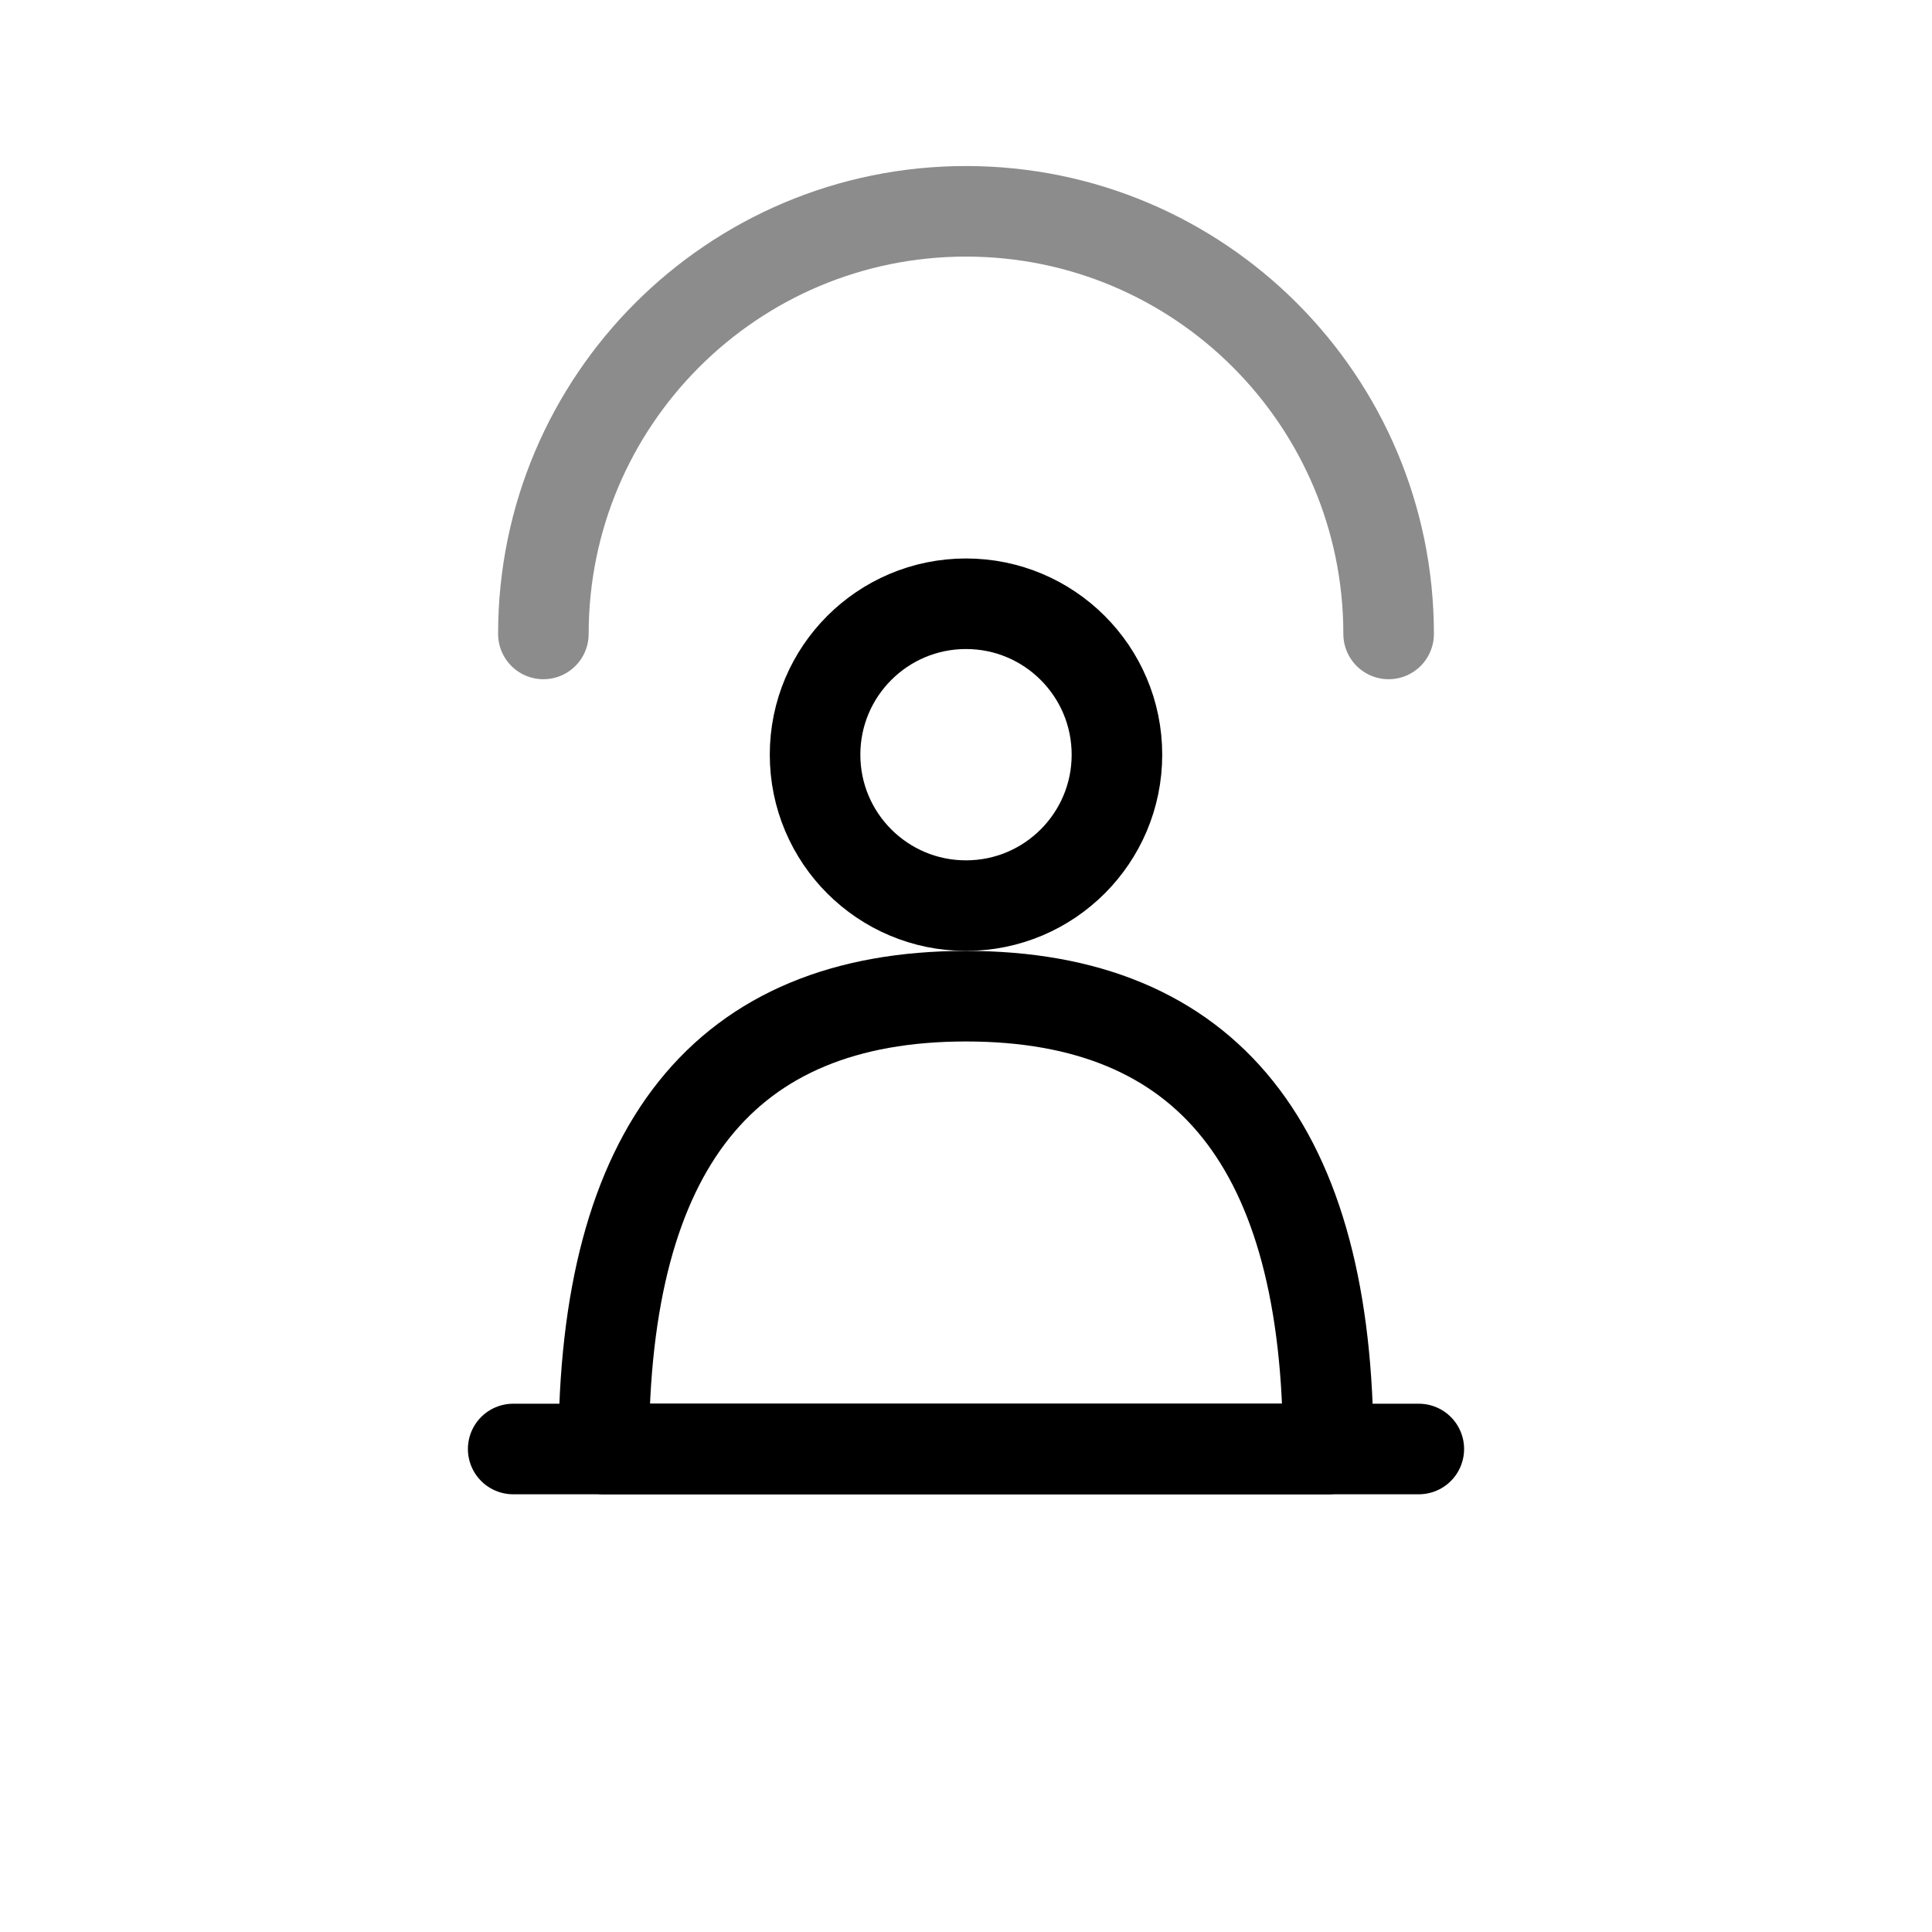
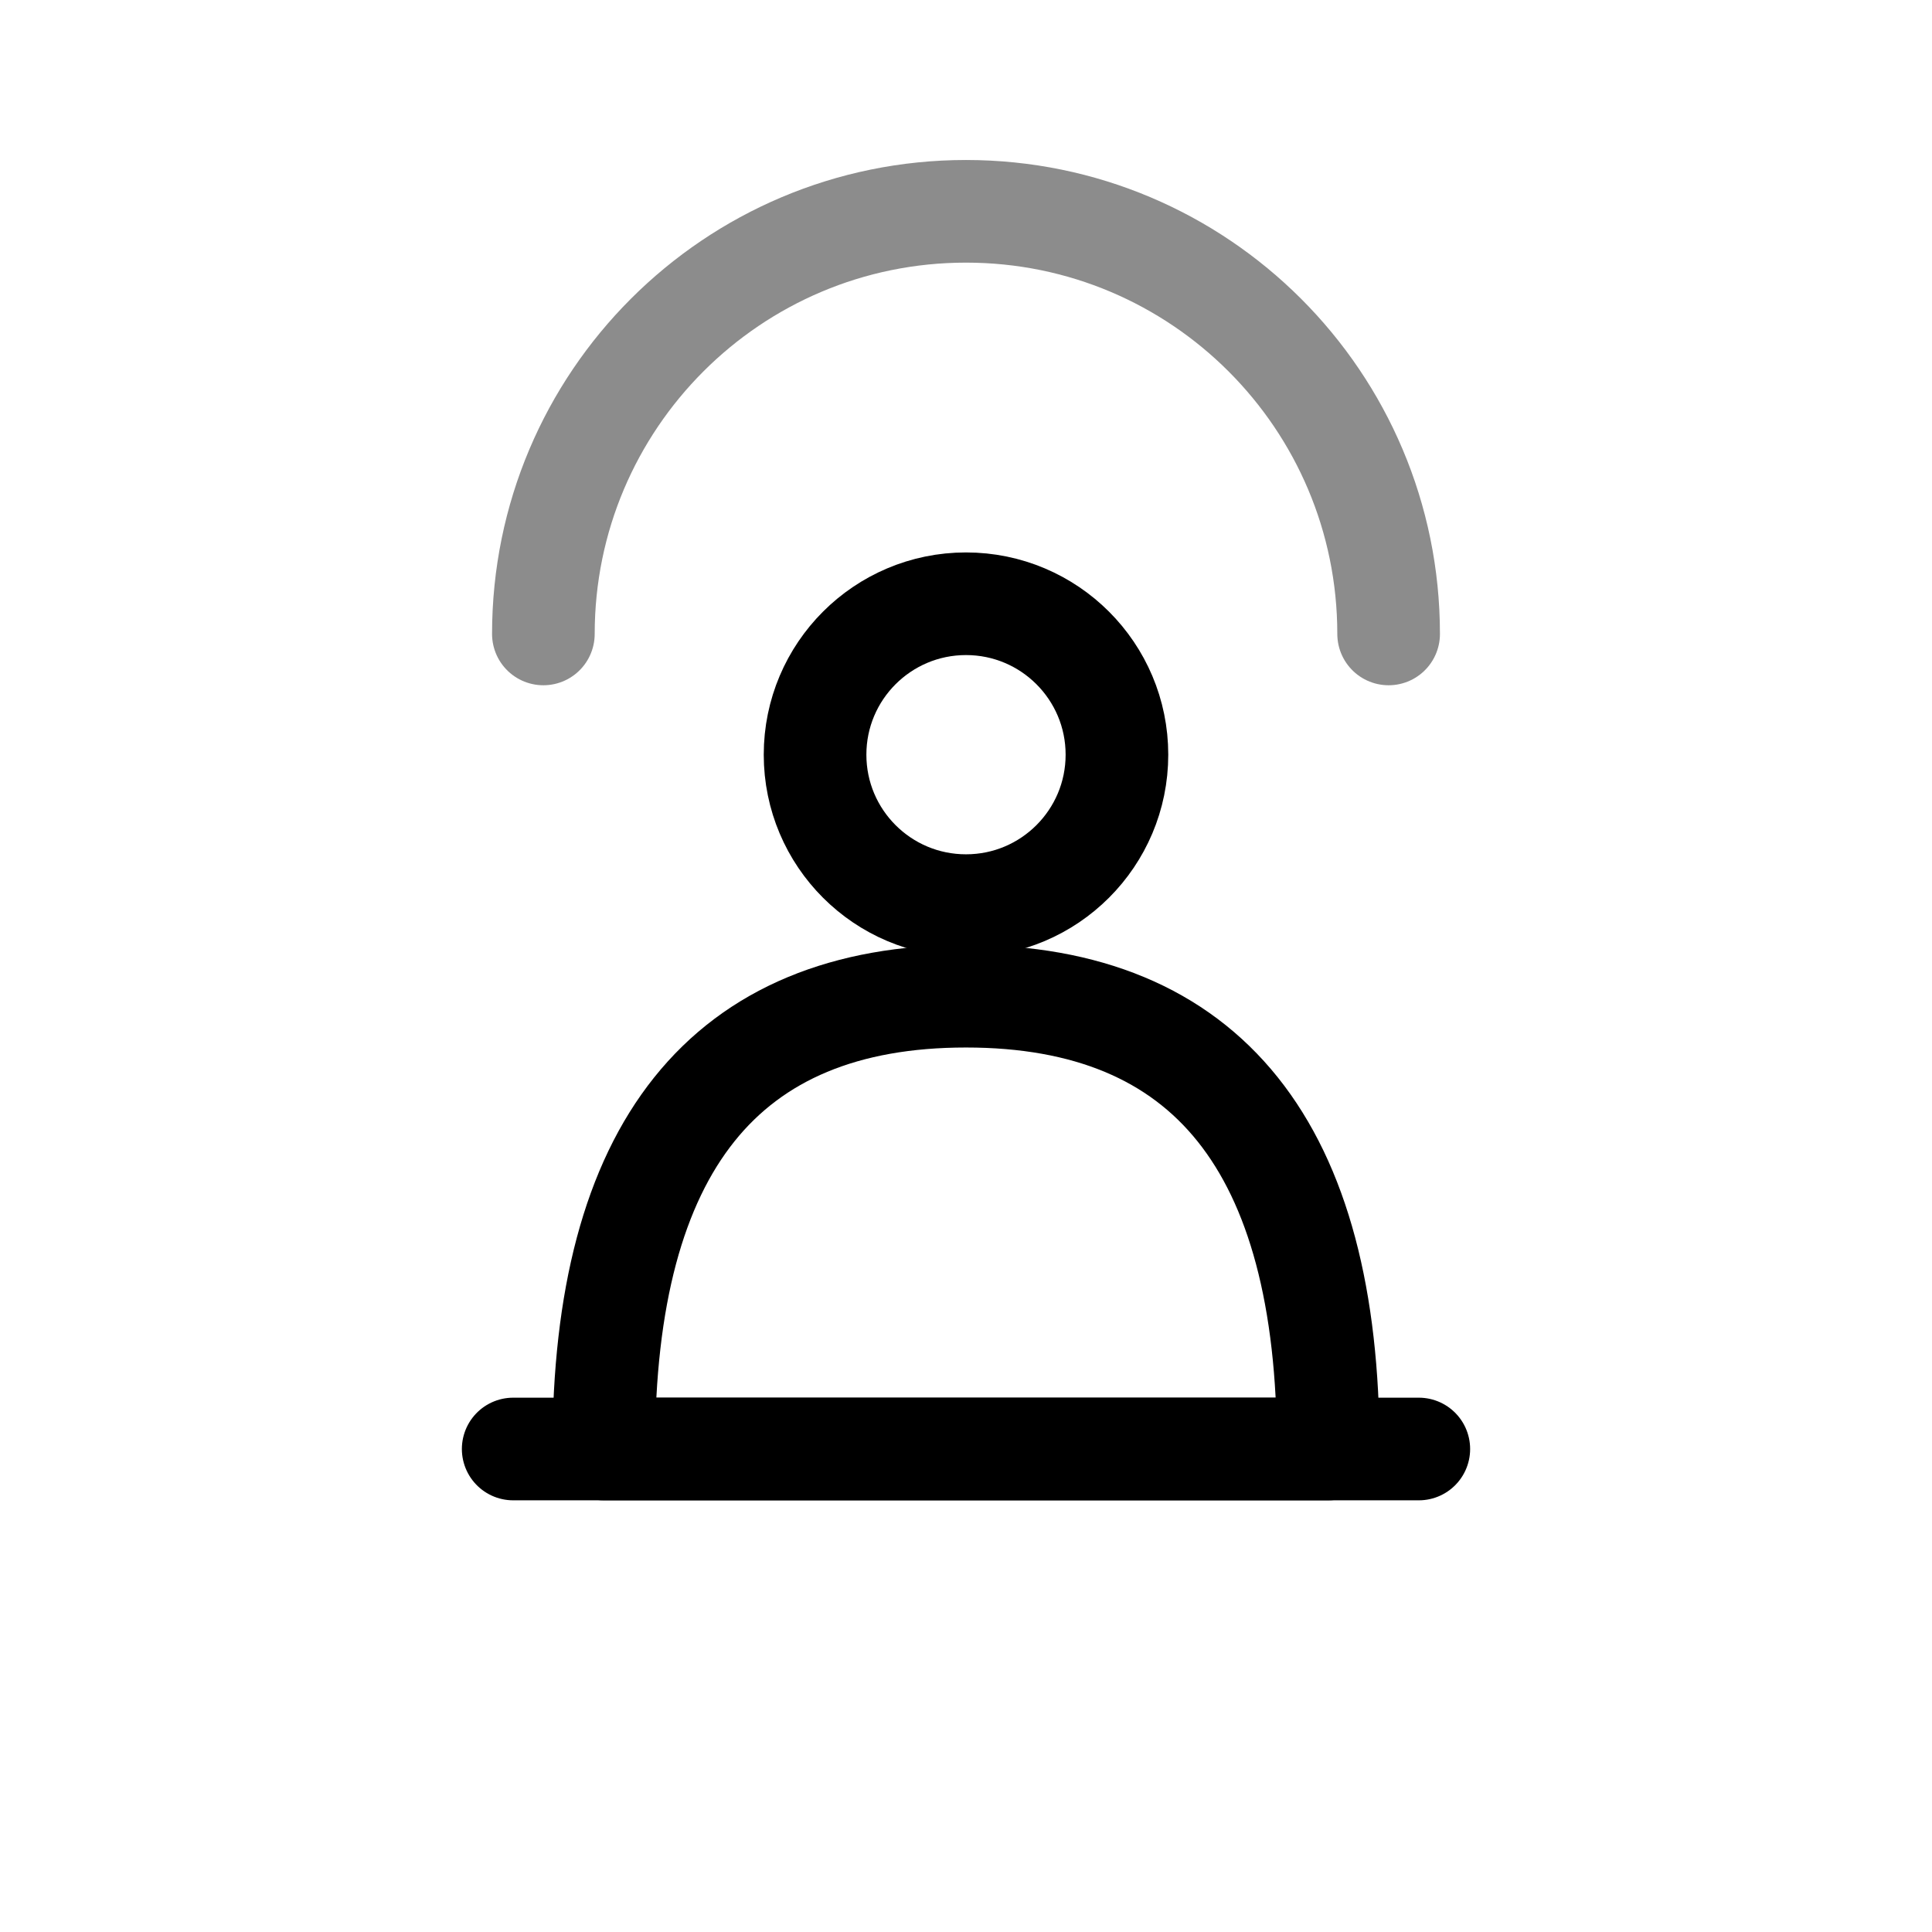
- <svg xmlns="http://www.w3.org/2000/svg" viewBox="0 0 64 64" fill="none" stroke="currentColor" stroke-width="3" stroke-linecap="round" stroke-linejoin="round" role="img" aria-label="冥想 Meditation">
+ <svg xmlns="http://www.w3.org/2000/svg" viewBox="0 0 64 64" fill="none" stroke="currentColor" stroke-width="3.4" stroke-linecap="round" stroke-linejoin="round" role="img" aria-label="冥想 Meditation">
  <path d="M18 21a14 14 0 0 1 28 0" stroke-opacity=".45" />
  <circle cx="32" cy="25" r="5" />
  <path d="M20 48q0-15 12-15t12 15z" />
  <path d="M17 48h30" />
</svg>
